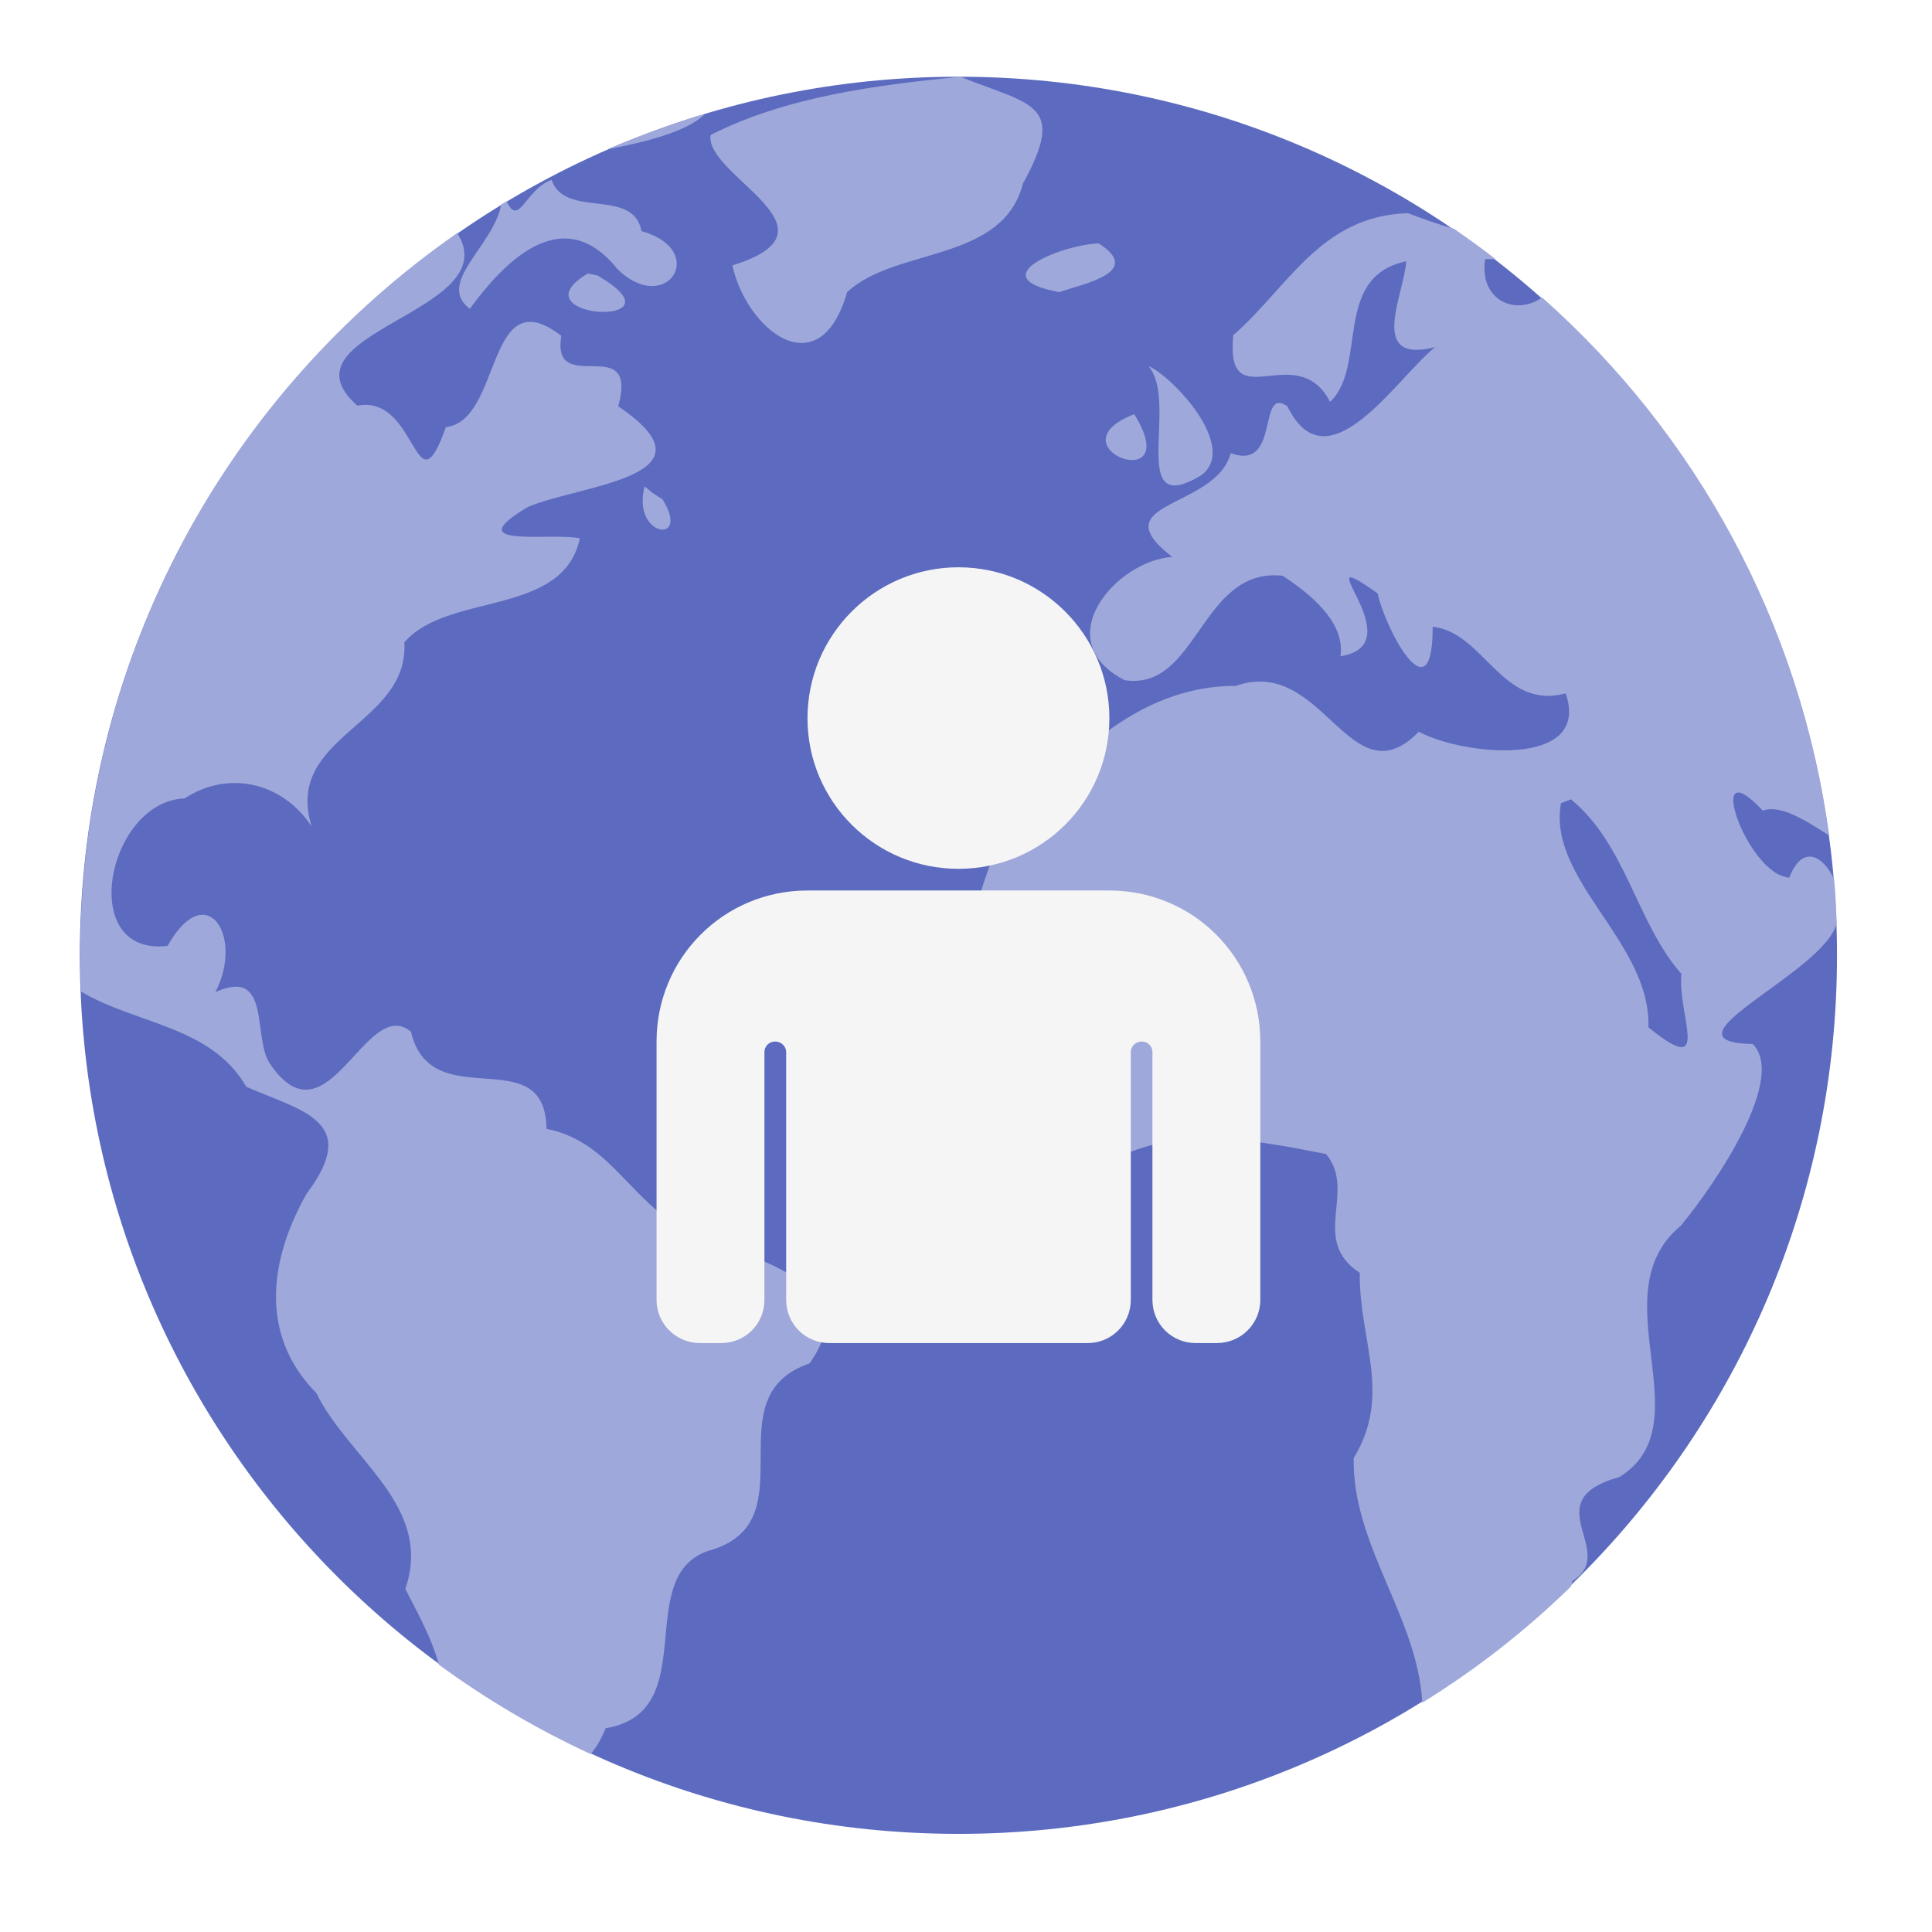
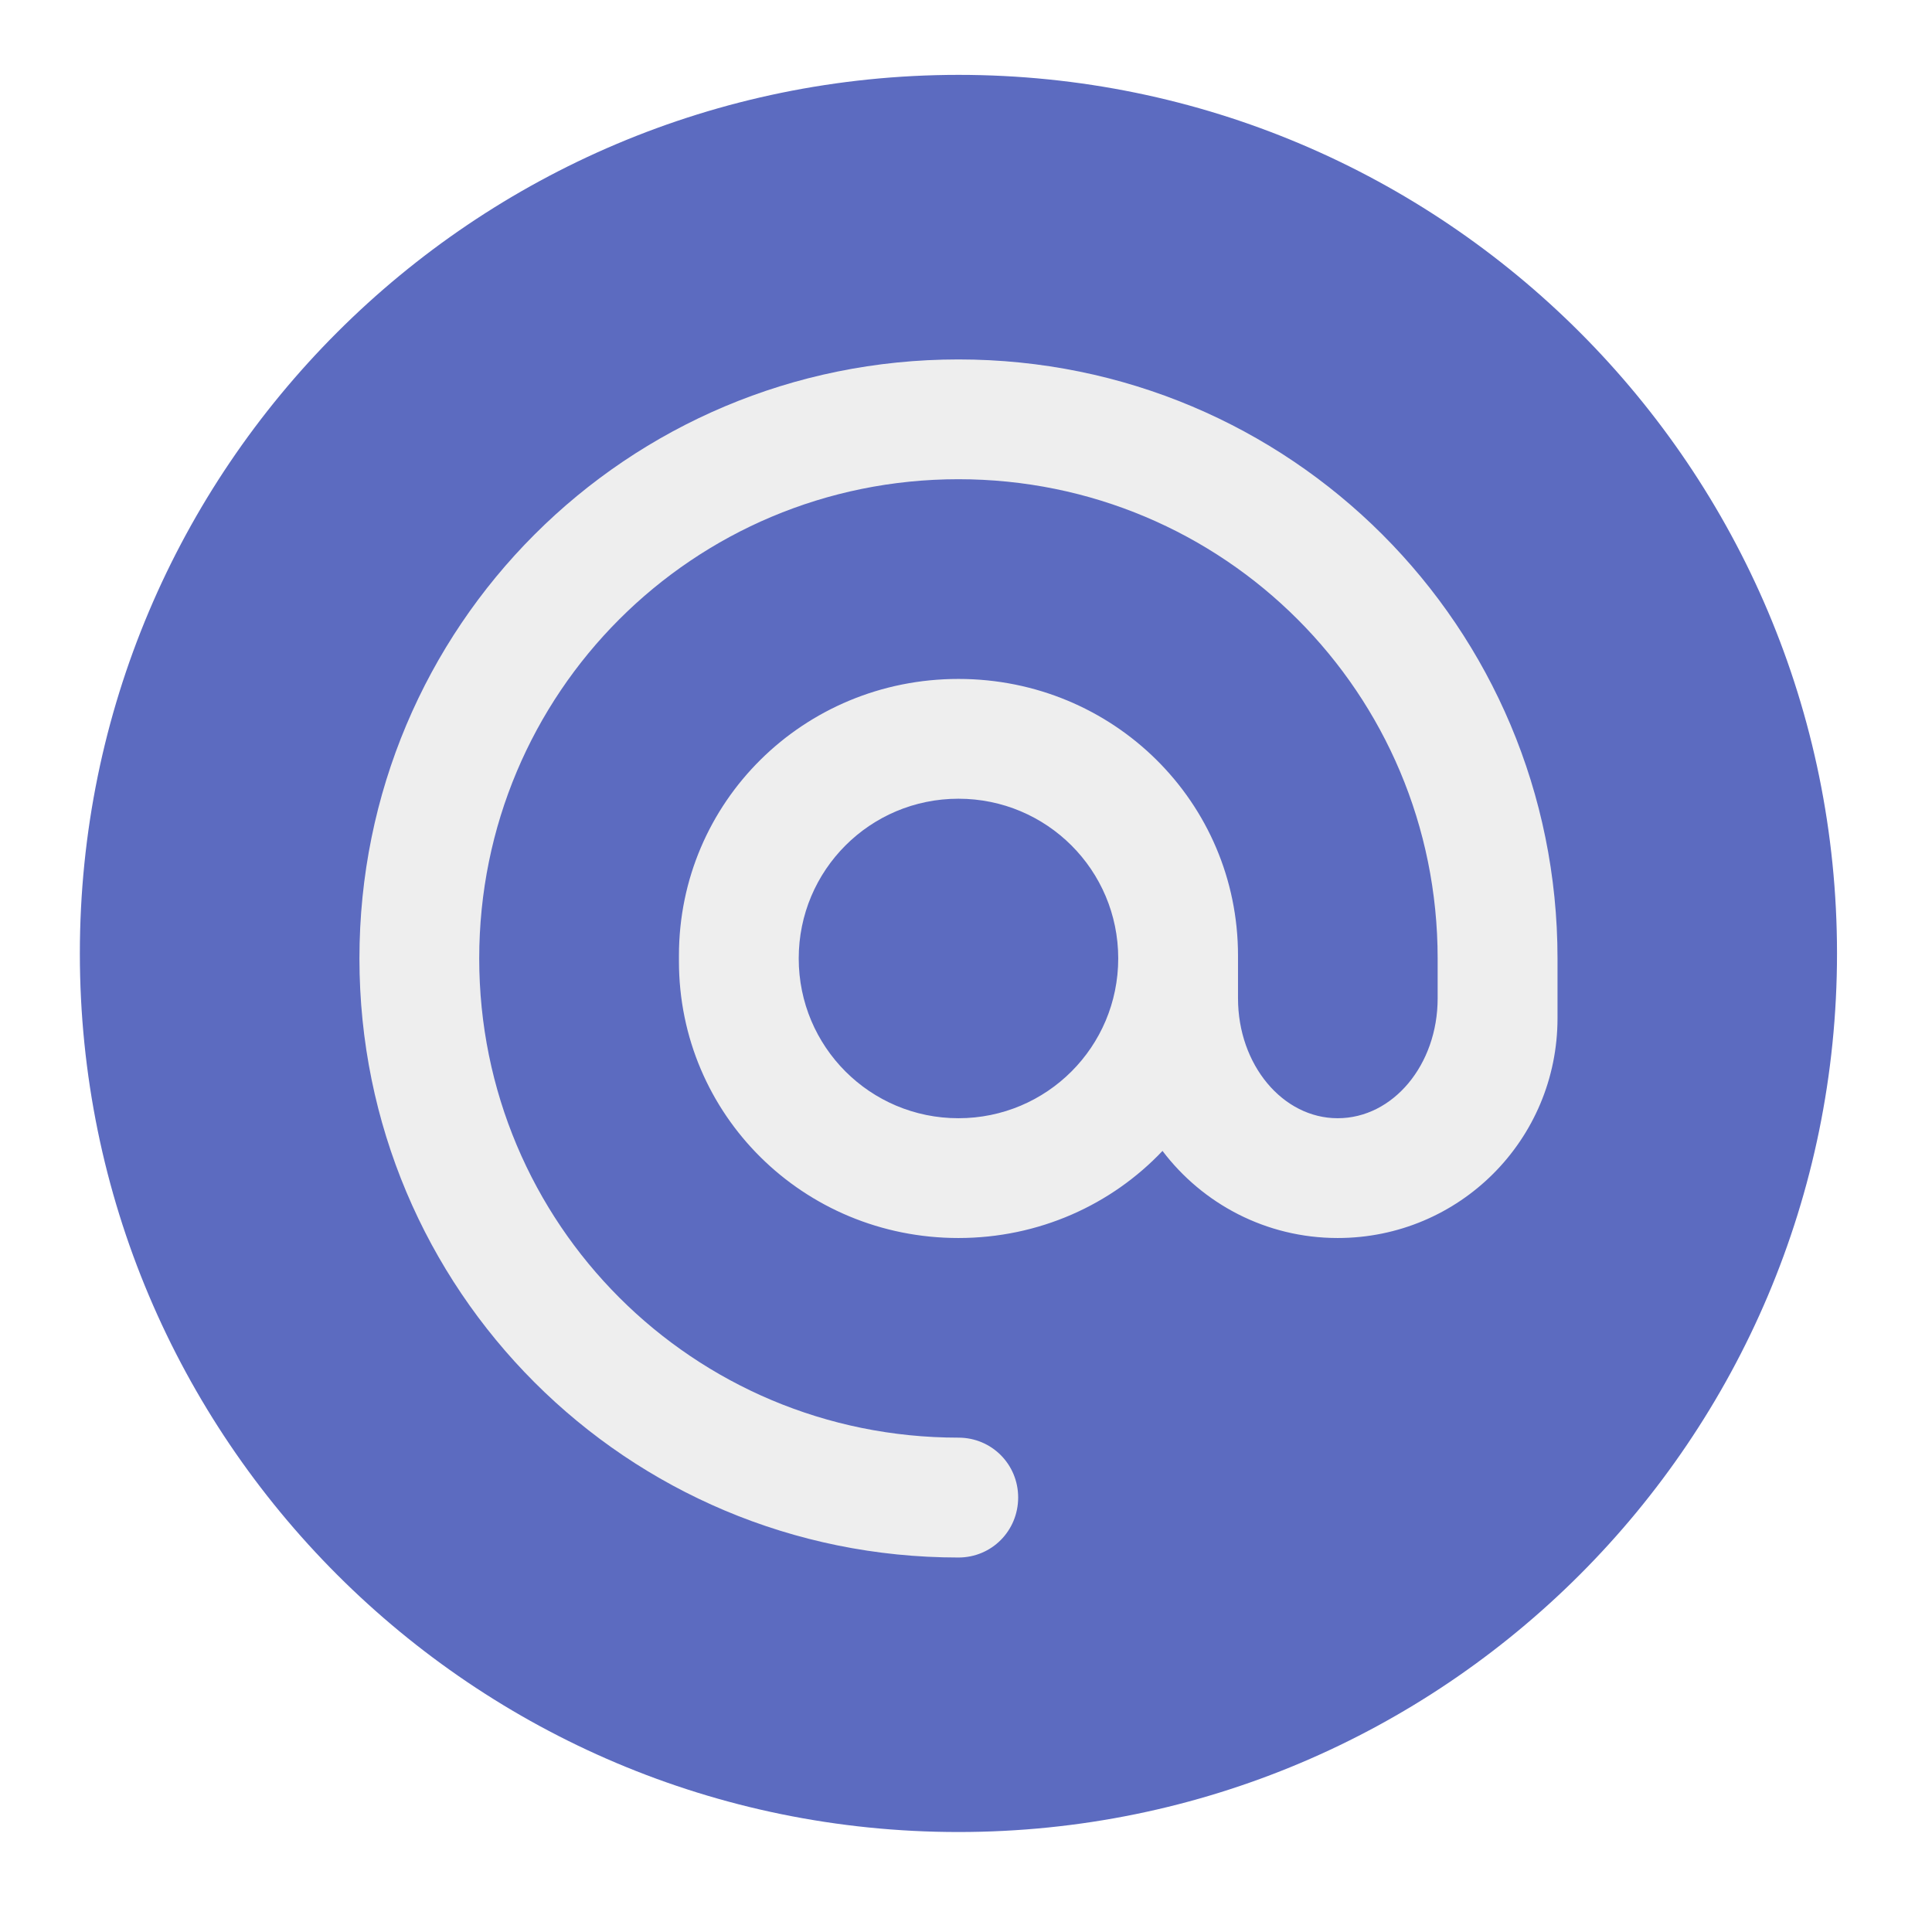
<svg xmlns="http://www.w3.org/2000/svg" width="24px" height="24px" viewBox="0 0 24 24" version="1.1">
  <g id="surface1">
-     <path style=" stroke:none;fill-rule:nonzero;fill:rgb(36.078%,41.961%,75.294%);fill-opacity:1;" d="M 11.906 0.953 C 17.934 0.953 22.82 5.84 22.82 11.867 C 22.82 17.895 17.934 22.781 11.906 22.781 C 5.879 22.781 0.992 17.895 0.992 11.867 C 0.992 5.84 5.879 0.953 11.906 0.953 Z M 11.906 0.953 " />
-     <path style=" stroke:none;fill-rule:nonzero;fill:rgb(62.353%,65.882%,85.49%);fill-opacity:1;" d="M 11.926 0.953 C 10.879 1.059 9.773 1.199 8.828 1.676 C 8.746 2.184 10.547 2.848 9.098 3.297 C 9.273 4.098 10.18 4.824 10.523 3.629 C 11.129 3.066 12.453 3.266 12.707 2.281 C 13.262 1.273 12.805 1.309 11.93 0.953 C 11.93 0.953 11.93 0.953 11.926 0.953 Z M 8.758 1.414 C 8.34 1.539 7.938 1.688 7.543 1.855 C 7.996 1.77 8.543 1.637 8.758 1.414 Z M 6.852 2.234 C 6.523 2.352 6.449 2.832 6.293 2.5 C 6.27 2.516 6.246 2.527 6.227 2.539 C 6.133 3.055 5.41 3.516 5.836 3.836 C 6.223 3.309 6.969 2.469 7.668 3.34 C 8.277 3.941 8.816 3.109 7.969 2.871 C 7.867 2.324 7.016 2.723 6.852 2.234 Z M 17.488 2.648 C 16.398 2.684 16 3.574 15.32 4.164 C 15.219 5.219 16.105 4.191 16.523 4.992 C 16.992 4.551 16.547 3.438 17.469 3.246 C 17.441 3.664 16.984 4.527 17.828 4.312 C 17.348 4.695 16.492 6.07 15.992 5.047 C 15.617 4.785 15.91 5.859 15.289 5.629 C 15.102 6.328 13.66 6.223 14.562 6.918 C 13.863 6.965 13.012 7.953 13.969 8.449 C 14.883 8.59 14.91 7.043 15.934 7.152 C 16.391 7.453 16.703 7.781 16.652 8.152 C 17.594 8.004 16.137 6.68 17.113 7.371 C 17.215 7.832 17.801 8.922 17.797 7.785 C 18.438 7.855 18.656 8.828 19.449 8.613 C 19.773 9.547 18.176 9.387 17.625 9.09 C 16.77 9.961 16.441 8.137 15.352 8.52 C 14.102 8.516 13.211 9.488 12.453 10.367 C 12.121 11.113 11.922 11.891 12.016 12.66 C 12.297 13.414 13.375 14.523 13.988 14.332 C 14.746 14.012 15.57 14.156 16.473 14.336 C 16.859 14.801 16.266 15.402 16.891 15.812 C 16.883 16.66 17.297 17.324 16.816 18.113 C 16.797 19.199 17.613 20.09 17.668 21.152 C 18.336 20.738 18.957 20.254 19.516 19.707 C 19.523 19.688 19.527 19.664 19.531 19.641 C 20.121 19.277 19.051 18.645 20.117 18.348 C 21.18 17.688 19.852 16.078 20.879 15.227 C 21.336 14.672 22.191 13.391 21.773 12.969 C 20.539 12.945 22.68 12.078 22.816 11.465 C 22.809 11.281 22.801 11.105 22.785 10.926 C 22.66 10.645 22.395 10.469 22.227 10.902 C 21.699 10.871 21.148 9.266 21.898 10.07 C 22.125 9.988 22.445 10.203 22.723 10.379 C 22.363 7.723 21.059 5.379 19.156 3.695 C 18.836 3.926 18.371 3.738 18.449 3.219 C 18.496 3.219 18.539 3.219 18.578 3.219 C 18.41 3.086 18.238 2.965 18.066 2.844 C 17.871 2.789 17.68 2.719 17.488 2.648 Z M 5.68 2.895 C 2.848 4.863 0.996 8.141 0.996 11.867 C 0.996 12.02 1 12.168 1.004 12.316 C 1.684 12.723 2.625 12.742 3.059 13.5 C 3.742 13.801 4.492 13.922 3.809 14.828 C 3.352 15.637 3.211 16.578 3.93 17.305 C 4.324 18.117 5.391 18.707 5.035 19.738 C 5.219 20.094 5.367 20.367 5.453 20.68 C 6.039 21.109 6.668 21.48 7.336 21.789 C 7.406 21.711 7.469 21.605 7.523 21.469 C 8.766 21.262 7.805 19.516 8.863 19.246 C 10.039 18.859 8.852 17.348 10.055 16.938 C 10.84 15.844 9.09 15.605 8.406 15.223 C 7.773 14.812 7.535 14.172 6.789 14.023 C 6.773 12.902 5.355 13.883 5.105 12.816 C 4.547 12.355 4.078 14.246 3.367 13.234 C 3.121 12.918 3.391 12.004 2.676 12.324 C 3.035 11.629 2.562 10.895 2.082 11.75 C 0.949 11.887 1.328 9.957 2.293 9.918 C 2.832 9.566 3.504 9.711 3.871 10.266 C 3.52 9.137 5.082 9.012 5.023 7.98 C 5.559 7.352 6.992 7.668 7.203 6.688 C 6.844 6.609 5.672 6.824 6.559 6.297 C 7.207 6.02 8.98 5.926 7.68 5.047 C 7.938 4.105 6.844 4.953 6.973 4.172 C 6.031 3.445 6.242 5.23 5.539 5.305 C 5.152 6.402 5.195 4.895 4.438 5.039 C 3.41 4.125 6.305 3.879 5.68 2.895 Z M 13.648 3.023 C 13.18 3.043 12.176 3.449 13.16 3.629 C 13.441 3.527 14.215 3.387 13.648 3.023 Z M 7.301 3.398 C 6.363 3.961 8.578 4.094 7.422 3.422 Z M 14.266 4.547 C 14.656 4.996 13.988 6.469 14.926 5.902 C 15.387 5.547 14.566 4.676 14.266 4.547 Z M 14.09 5.145 C 13.035 5.555 14.738 6.191 14.09 5.145 Z M 8.008 6.043 C 7.84 6.672 8.59 6.777 8.23 6.203 L 8.109 6.125 Z M 19.516 9.93 C 20.203 10.496 20.332 11.469 20.887 12.098 C 20.836 12.621 21.281 13.414 20.477 12.762 C 20.512 11.707 19.219 10.934 19.391 9.977 Z M 19.516 9.93 " />
-     <path style=" stroke:none;fill-rule:nonzero;fill:rgb(96.078%,96.078%,96.078%);fill-opacity:1;" d="M 10.031 11.062 C 8.992 11.062 8.156 11.898 8.156 12.938 L 8.156 16.148 C 8.156 16.445 8.398 16.684 8.695 16.684 L 8.961 16.684 C 9.258 16.684 9.496 16.445 9.496 16.148 L 9.496 13.07 C 9.496 12.996 9.555 12.938 9.629 12.938 C 9.703 12.938 9.766 12.996 9.766 13.07 L 9.766 16.148 C 9.766 16.445 10.004 16.684 10.301 16.684 L 13.512 16.684 C 13.809 16.684 14.047 16.445 14.047 16.148 L 14.047 13.07 C 14.047 12.996 14.109 12.938 14.184 12.938 C 14.258 12.938 14.316 12.996 14.316 13.07 L 14.316 16.148 C 14.316 16.445 14.555 16.684 14.852 16.684 L 15.117 16.684 C 15.414 16.684 15.656 16.445 15.656 16.148 L 15.656 12.938 C 15.656 11.898 14.82 11.062 13.781 11.062 Z M 10.031 11.062 " />
-     <path style=" stroke:none;fill-rule:nonzero;fill:rgb(96.078%,96.078%,96.078%);fill-opacity:1;" d="M 11.906 7.047 C 12.941 7.047 13.781 7.887 13.781 8.922 C 13.781 9.957 12.941 10.793 11.906 10.793 C 10.871 10.793 10.031 9.957 10.031 8.922 C 10.031 7.887 10.871 7.047 11.906 7.047 Z M 11.906 7.047 " />
+     <path style=" stroke:none;fill-rule:nonzero;fill:rgb(36.078%,41.961%,75.294%);fill-opacity:1;" d="M 11.906 0.93 C 17.934 0.93 22.82 5.816 22.82 11.844 C 22.82 17.875 17.934 22.758 11.906 22.758 C 5.879 22.758 0.992 17.875 0.992 11.844 C 0.992 5.816 5.879 0.934 11.906 0.93 Z M 11.906 0.93 " />
+     <path style=" stroke:none;fill-rule:nonzero;fill:rgb(93.333%,93.333%,93.333%);fill-opacity:1;" d="M 11.906 4.465 C 7.785 4.465 4.465 7.785 4.465 11.906 C 4.465 16.027 7.785 19.348 11.906 19.348 C 12.32 19.348 12.648 19.016 12.648 18.602 C 12.648 18.191 12.32 17.859 11.906 17.859 C 8.609 17.859 5.953 15.203 5.953 11.906 C 5.953 8.609 8.609 5.953 11.906 5.953 C 15.203 5.953 17.859 8.609 17.859 11.906 L 17.859 12.402 C 17.859 13.227 17.305 13.891 16.617 13.891 C 15.934 13.891 15.379 13.227 15.379 12.402 L 15.379 11.871 C 15.379 9.965 13.832 8.434 11.906 8.434 C 9.98 8.434 8.434 9.965 8.434 11.871 L 8.434 11.941 C 8.434 13.848 9.98 15.379 11.906 15.379 C 12.906 15.379 13.809 14.965 14.441 14.297 C 14.938 14.953 15.727 15.379 16.617 15.379 C 18.129 15.379 19.348 14.16 19.348 12.648 L 19.348 11.906 C 19.348 7.785 16.027 4.465 11.906 4.465 Z M 11.906 9.922 C 13.004 9.922 13.891 10.809 13.891 11.906 C 13.891 13.004 13.004 13.891 11.906 13.891 C 10.809 13.891 9.922 13.004 9.922 11.906 C 9.922 10.809 10.809 9.922 11.906 9.922 Z M 11.906 9.922 " />
  </g>
</svg>
